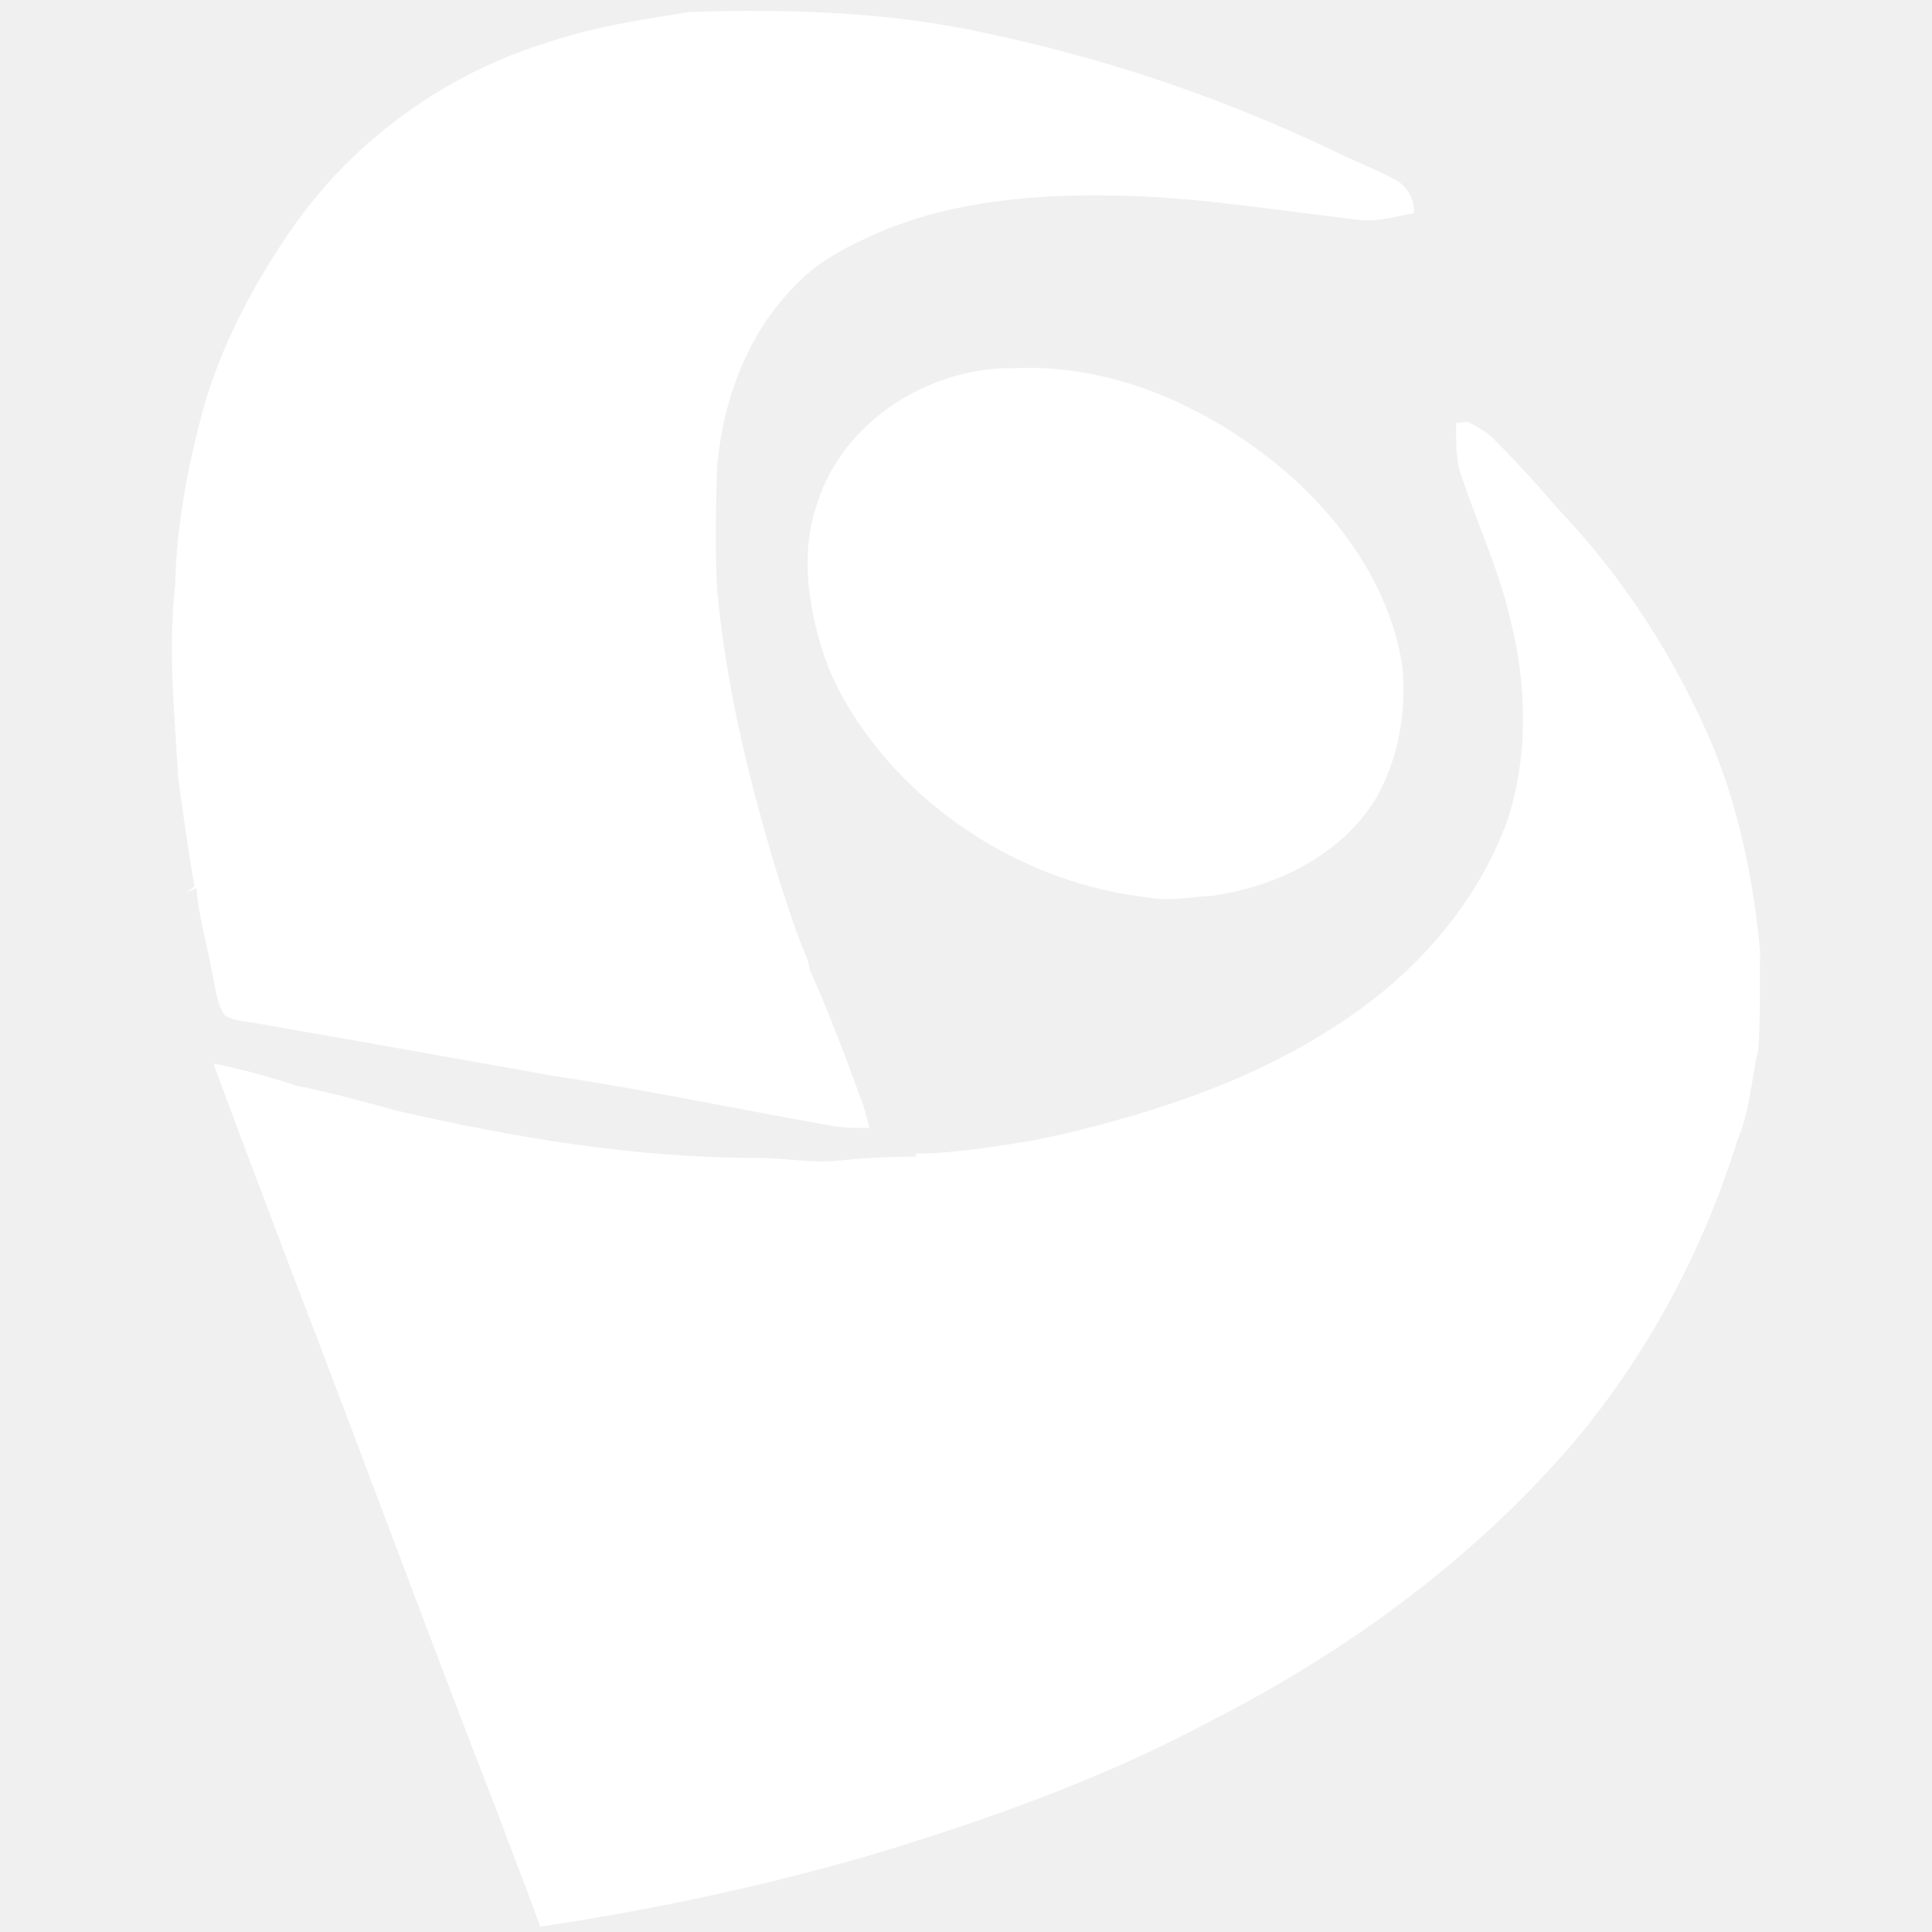
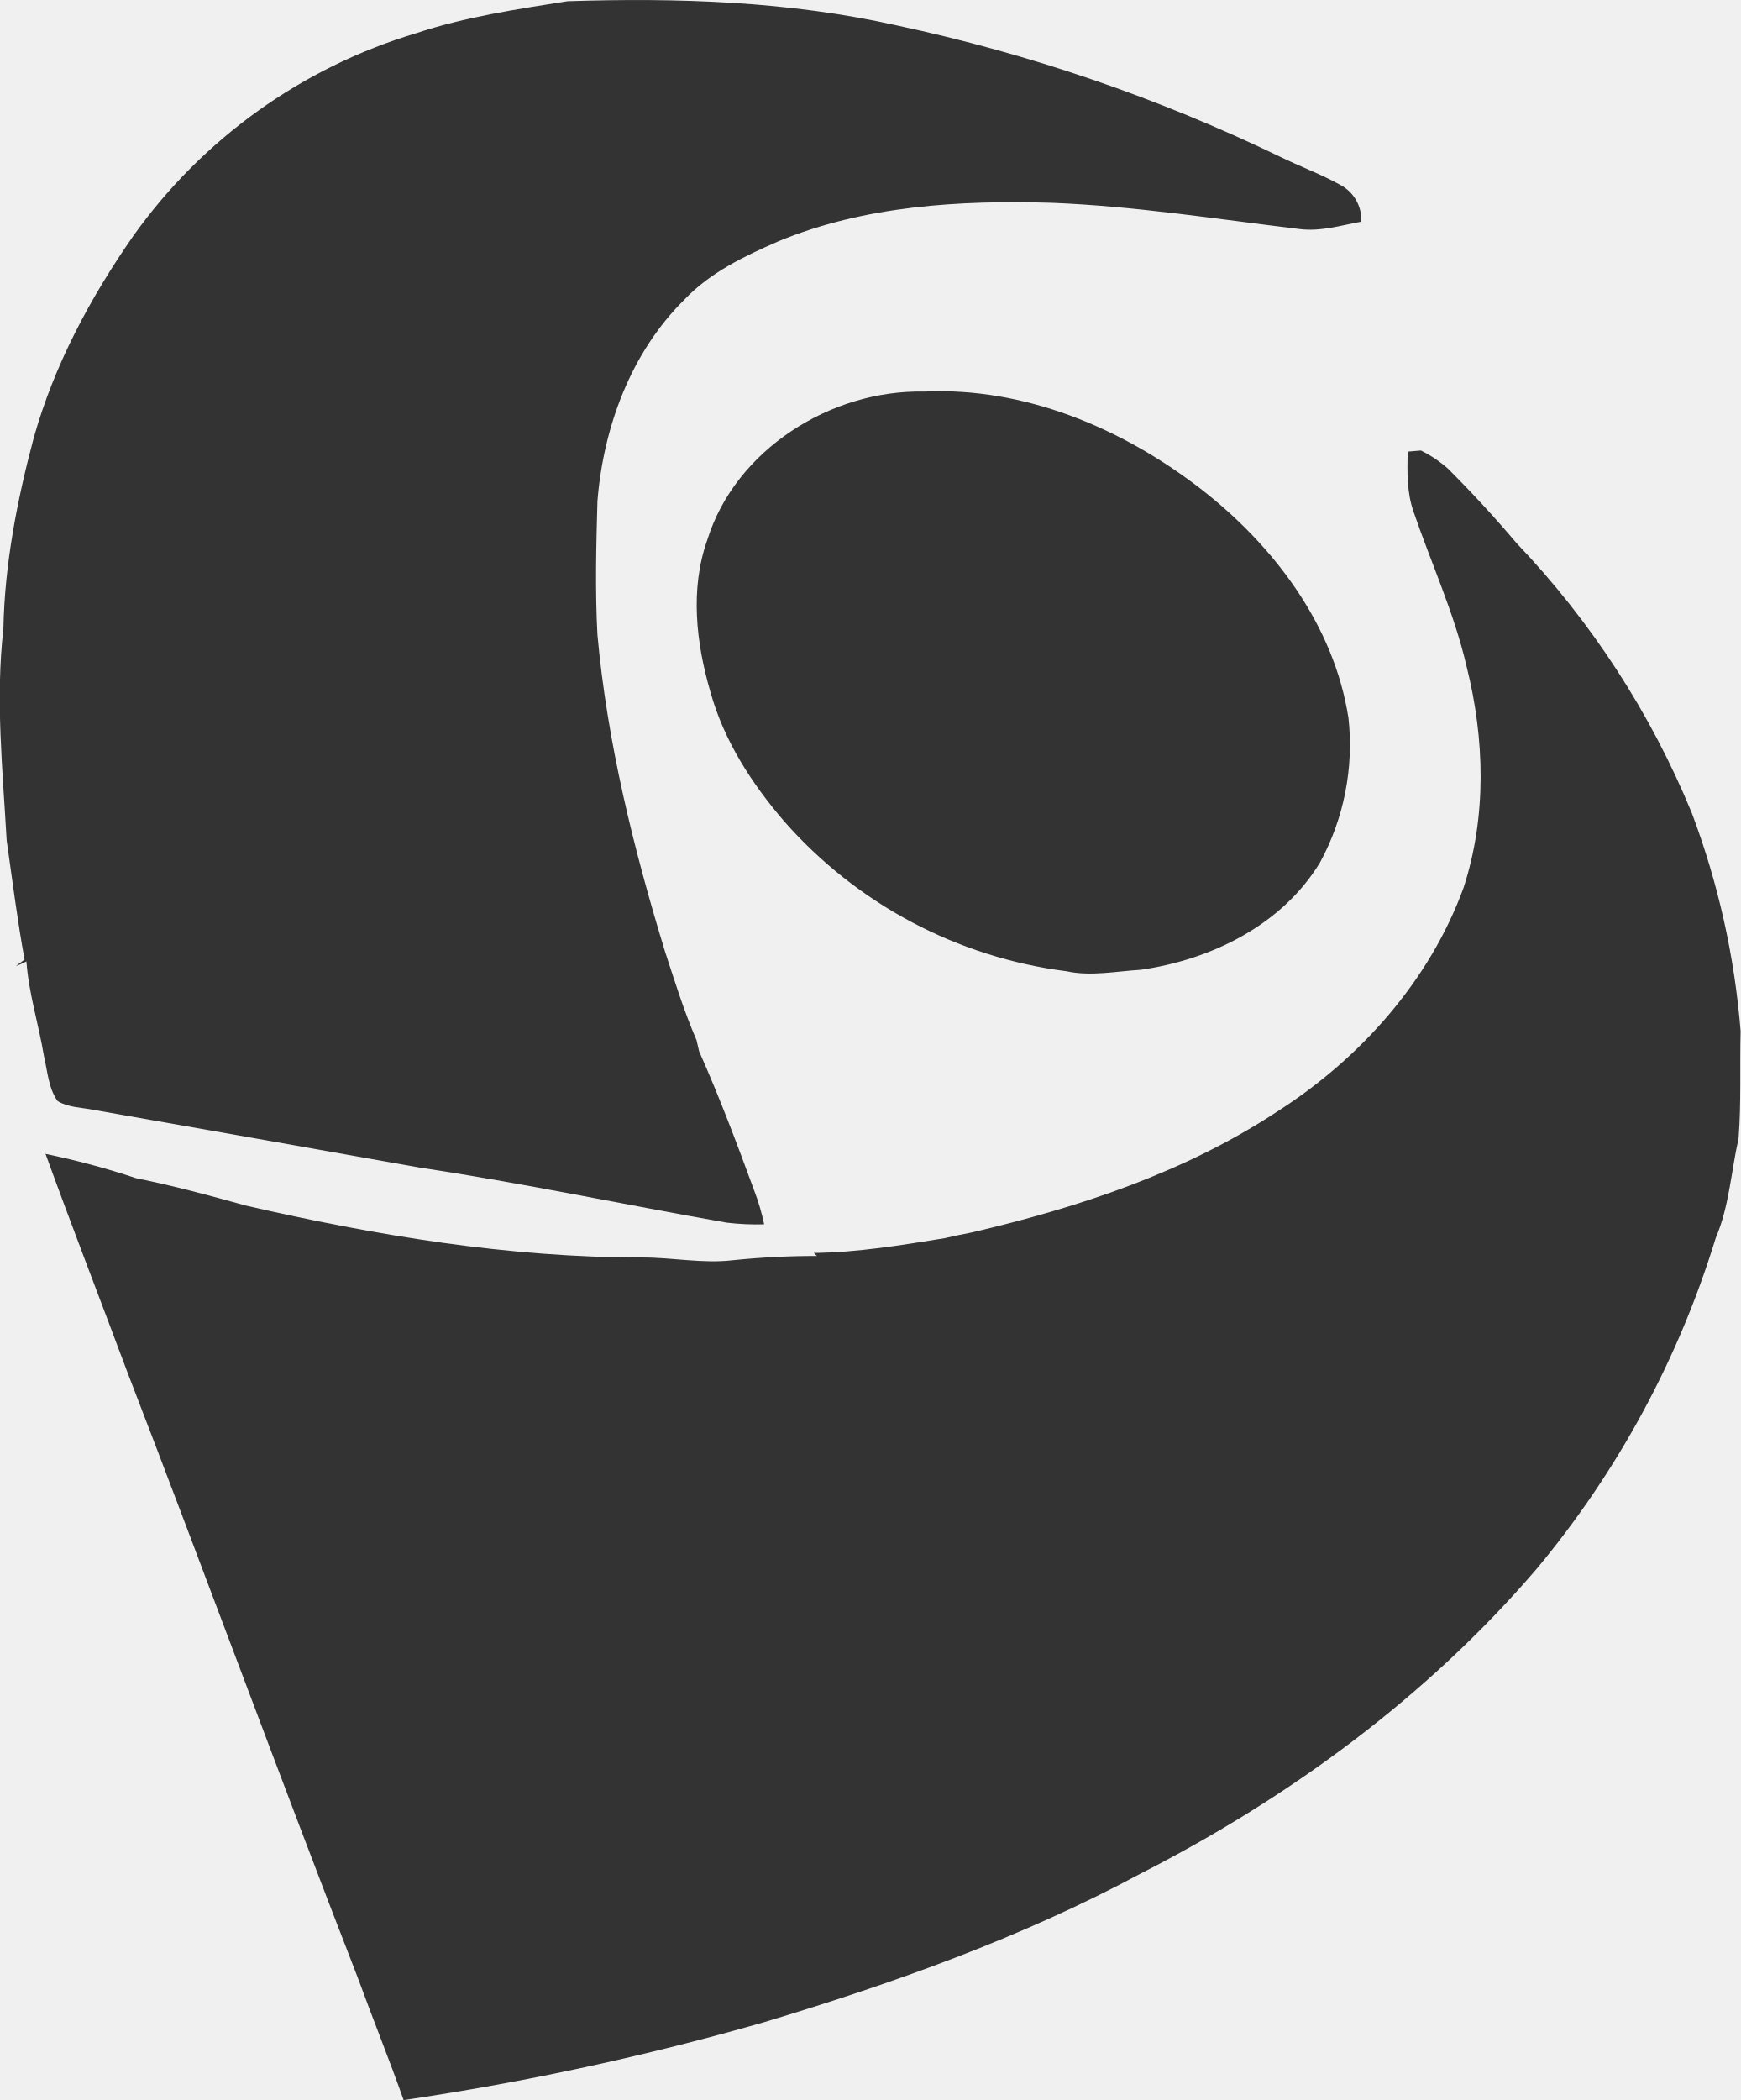
- <svg xmlns="http://www.w3.org/2000/svg" width="400pt" height="400pt" viewBox="0 0 400 400" version="1.1">
-   <g>
-     <path fill="#fff" opacity="1.00" d=" M 142.78 2.48 C 163.62 1.80 184.67 2.46 205.09 7.07 C 230.01 12.38 254.31 20.72 277.27 31.79 C 281.13 33.69 285.21 35.16 288.97 37.27 C 291.42 38.68 292.89 41.28 292.75 44.12 C 288.89 44.83 285.02 46.03 281.06 45.51 C 265.51 43.64 250.00 41.18 234.33 40.56 C 216.90 40.03 198.93 41.09 182.63 47.83 C 176.24 50.61 169.74 53.71 164.89 58.86 C 154.77 68.86 149.57 82.96 148.45 96.96 C 148.22 105.36 148.00 113.78 148.49 122.17 C 150.35 142.55 155.30 162.51 161.27 182.04 C 163.11 187.65 164.85 193.31 167.21 198.73 C 167.33 199.26 167.58 200.32 167.70 200.85 C 171.51 209.42 174.83 218.21 178.06 227.02 C 178.88 229.13 179.52 231.31 179.99 233.53 C 177.63 233.54 175.25 233.54 172.91 233.21 C 153.58 229.81 134.37 225.73 114.96 222.81 C 94.43 219.15 73.91 215.49 53.38 211.91 C 51.09 211.45 48.62 211.48 46.56 210.25 C 44.81 207.77 44.66 204.60 43.98 201.73 C 42.96 195.76 41.11 189.93 40.67 183.87 C 40.01 184.21 39.33 184.51 38.62 184.75 L 40.27 183.51 C 38.90 176.05 37.96 168.52 36.89 161.02 C 36.14 147.71 34.75 134.35 36.27 121.03 C 36.51 108.82 38.87 96.75 41.99 84.98 C 45.85 71.22 52.69 58.45 60.83 46.77 C 73.72 28.53 92.85 14.90 114.24 8.51 C 123.50 5.44 133.18 4.00 142.78 2.48 Z" />
-     <path fill="#fff" opacity="1.00" d=" M 169.21 104.21 C 174.54 87.15 192.56 75.86 210.09 76.23 C 229.07 75.33 247.56 83.13 262.38 94.57 C 276.18 105.25 287.59 120.30 290.33 137.88 C 291.27 147.21 289.57 156.99 284.94 165.20 C 277.75 177.01 264.41 183.53 251.08 185.44 C 246.41 185.72 241.70 186.71 237.04 185.72 C 216.53 183.27 197.24 172.83 183.64 157.34 C 177.53 150.22 172.32 142.16 169.78 133.05 C 167.10 123.73 165.90 113.53 169.21 104.21 Z" />
-     <path fill="#fff" opacity="1.00" d=" M 301.51 87.55 C 302.14 87.50 303.39 87.39 304.02 87.34 C 305.80 88.36 307.67 89.31 309.14 90.78 C 313.65 95.28 317.97 99.96 322.08 104.83 C 336.22 119.54 347.40 137.02 355.20 155.87 C 360.31 169.02 363.14 182.96 364.41 196.98 C 364.24 203.72 364.54 210.50 364.03 217.22 C 362.61 223.51 362.27 230.08 359.71 236.06 C 352.67 258.85 341.18 280.33 325.83 298.61 C 305.22 322.66 279.24 341.71 251.12 356.08 C 228.58 368.19 204.39 376.82 179.94 384.17 C 157.62 390.63 134.82 395.46 111.84 398.89 C 109.10 391.14 106.01 383.52 103.19 375.80 C 88.41 337.84 74.39 299.57 59.72 261.57 C 54.56 247.76 49.22 234.02 44.19 220.17 C 49.97 221.35 55.68 222.90 61.28 224.76 C 68.27 226.17 75.15 228.01 82.00 229.93 C 106.60 235.58 131.70 239.77 157.00 239.74 C 162.68 239.73 168.33 240.92 174.01 240.26 C 179.30 239.68 184.62 239.48 189.93 239.45 L 189.33 238.88 C 197.65 238.78 205.87 237.42 214.06 236.09 C 215.74 235.69 217.43 235.35 219.13 235.02 C 239.39 230.29 259.52 223.64 277.00 212.10 C 292.62 202.07 305.67 187.46 312.09 169.89 C 316.48 156.40 316.13 141.74 312.65 128.08 C 310.34 118.04 305.98 108.65 302.68 98.92 C 301.34 95.28 301.44 91.36 301.51 87.55 Z" />
-   </g>
+ <svg xmlns="http://www.w3.org/2000/svg" width="328.82" height="396.64" viewBox="0 0 328.82 396.64">
+   <defs>
+     <style>.a{fill:#333;}</style>
+   </defs>
+   <path class="a" d="M142.78,2.48c20.84-.68,41.89,0,62.31,4.59a320,320,0,0,1,72.18,24.72c3.86,1.9,7.94,3.37,11.7,5.48a7.45,7.45,0,0,1,3.78,6.85c-3.86.71-7.73,1.91-11.69,1.39-15.55-1.87-31.06-4.33-46.73-4.95-17.43-.53-35.4.53-51.7,7.27-6.39,2.78-12.89,5.88-17.74,11-10.12,10-15.32,24.1-16.44,38.1-.23,8.4-.45,16.82,0,25.21,1.86,20.38,6.81,40.34,12.78,59.87,1.84,5.61,3.58,11.27,5.94,16.69.12.53.37,1.59.49,2.12,3.81,8.57,7.13,17.36,10.36,26.17a42,42,0,0,1,1.93,6.51,49.23,49.23,0,0,1-7.08-.32c-19.33-3.4-38.54-7.48-58-10.4q-30.79-5.49-61.58-10.9c-2.29-.46-4.76-.43-6.82-1.66-1.75-2.48-1.9-5.65-2.58-8.52-1-6-2.87-11.8-3.31-17.86a14.88,14.88,0,0,1-2,.88l1.65-1.24c-1.37-7.46-2.31-15-3.38-22.49-.75-13.31-2.14-26.67-.62-40,.24-12.21,2.6-24.28,5.72-36,3.86-13.76,10.7-26.53,18.84-38.21A101.4,101.4,0,0,1,114.24,8.51C123.5,5.44,133.18,4,142.78,2.48Z" transform="translate(-35.59 -2.25)" />
+   <path class="a" d="M169.21,104.21c5.33-17.06,23.35-28.35,40.88-28,19-.9,37.47,6.9,52.29,18.34,13.8,10.68,25.21,25.73,27.95,43.31a46.56,46.56,0,0,1-5.39,27.32c-7.19,11.81-20.53,18.33-33.86,20.24-4.67.28-9.38,1.27-14,.28a85.37,85.37,0,0,1-53.4-28.38c-6.11-7.12-11.32-15.18-13.86-24.29C167.1,123.73,165.9,113.53,169.21,104.21Z" transform="translate(-35.59 -2.25)" />
+   <path class="a" d="M301.51,87.55l2.51-.21a23.31,23.31,0,0,1,5.12,3.44q6.76,6.75,12.94,14.05a164.39,164.39,0,0,1,33.12,51A151,151,0,0,1,364.41,197c-.17,6.74.13,13.52-.38,20.24-1.42,6.29-1.76,12.86-4.32,18.84a180.17,180.17,0,0,1-33.88,62.55c-20.61,24.05-46.59,43.1-74.71,57.47-22.54,12.11-46.73,20.74-71.18,28.09a522.38,522.38,0,0,1-68.1,14.72c-2.74-7.75-5.83-15.37-8.65-23.09-14.78-38-28.8-76.23-43.47-114.23-5.16-13.81-10.5-27.55-15.53-41.4a148.52,148.52,0,0,1,17.09,4.59c7,1.41,13.87,3.25,20.72,5.17,24.6,5.65,49.7,9.84,75,9.81,5.68,0,11.33,1.18,17,.52a154,154,0,0,1,15.92-.81l-.6-.57c8.32-.1,16.54-1.46,24.73-2.79,1.68-.4,3.37-.74,5.07-1.07,20.26-4.73,40.39-11.38,57.87-22.92,15.62-10,28.67-24.64,35.09-42.21,4.39-13.49,4-28.15.56-41.81-2.31-10-6.67-19.43-10-29.16C301.34,95.28,301.44,91.36,301.51,87.55Z" transform="translate(-35.59 -2.25)" />
</svg>
